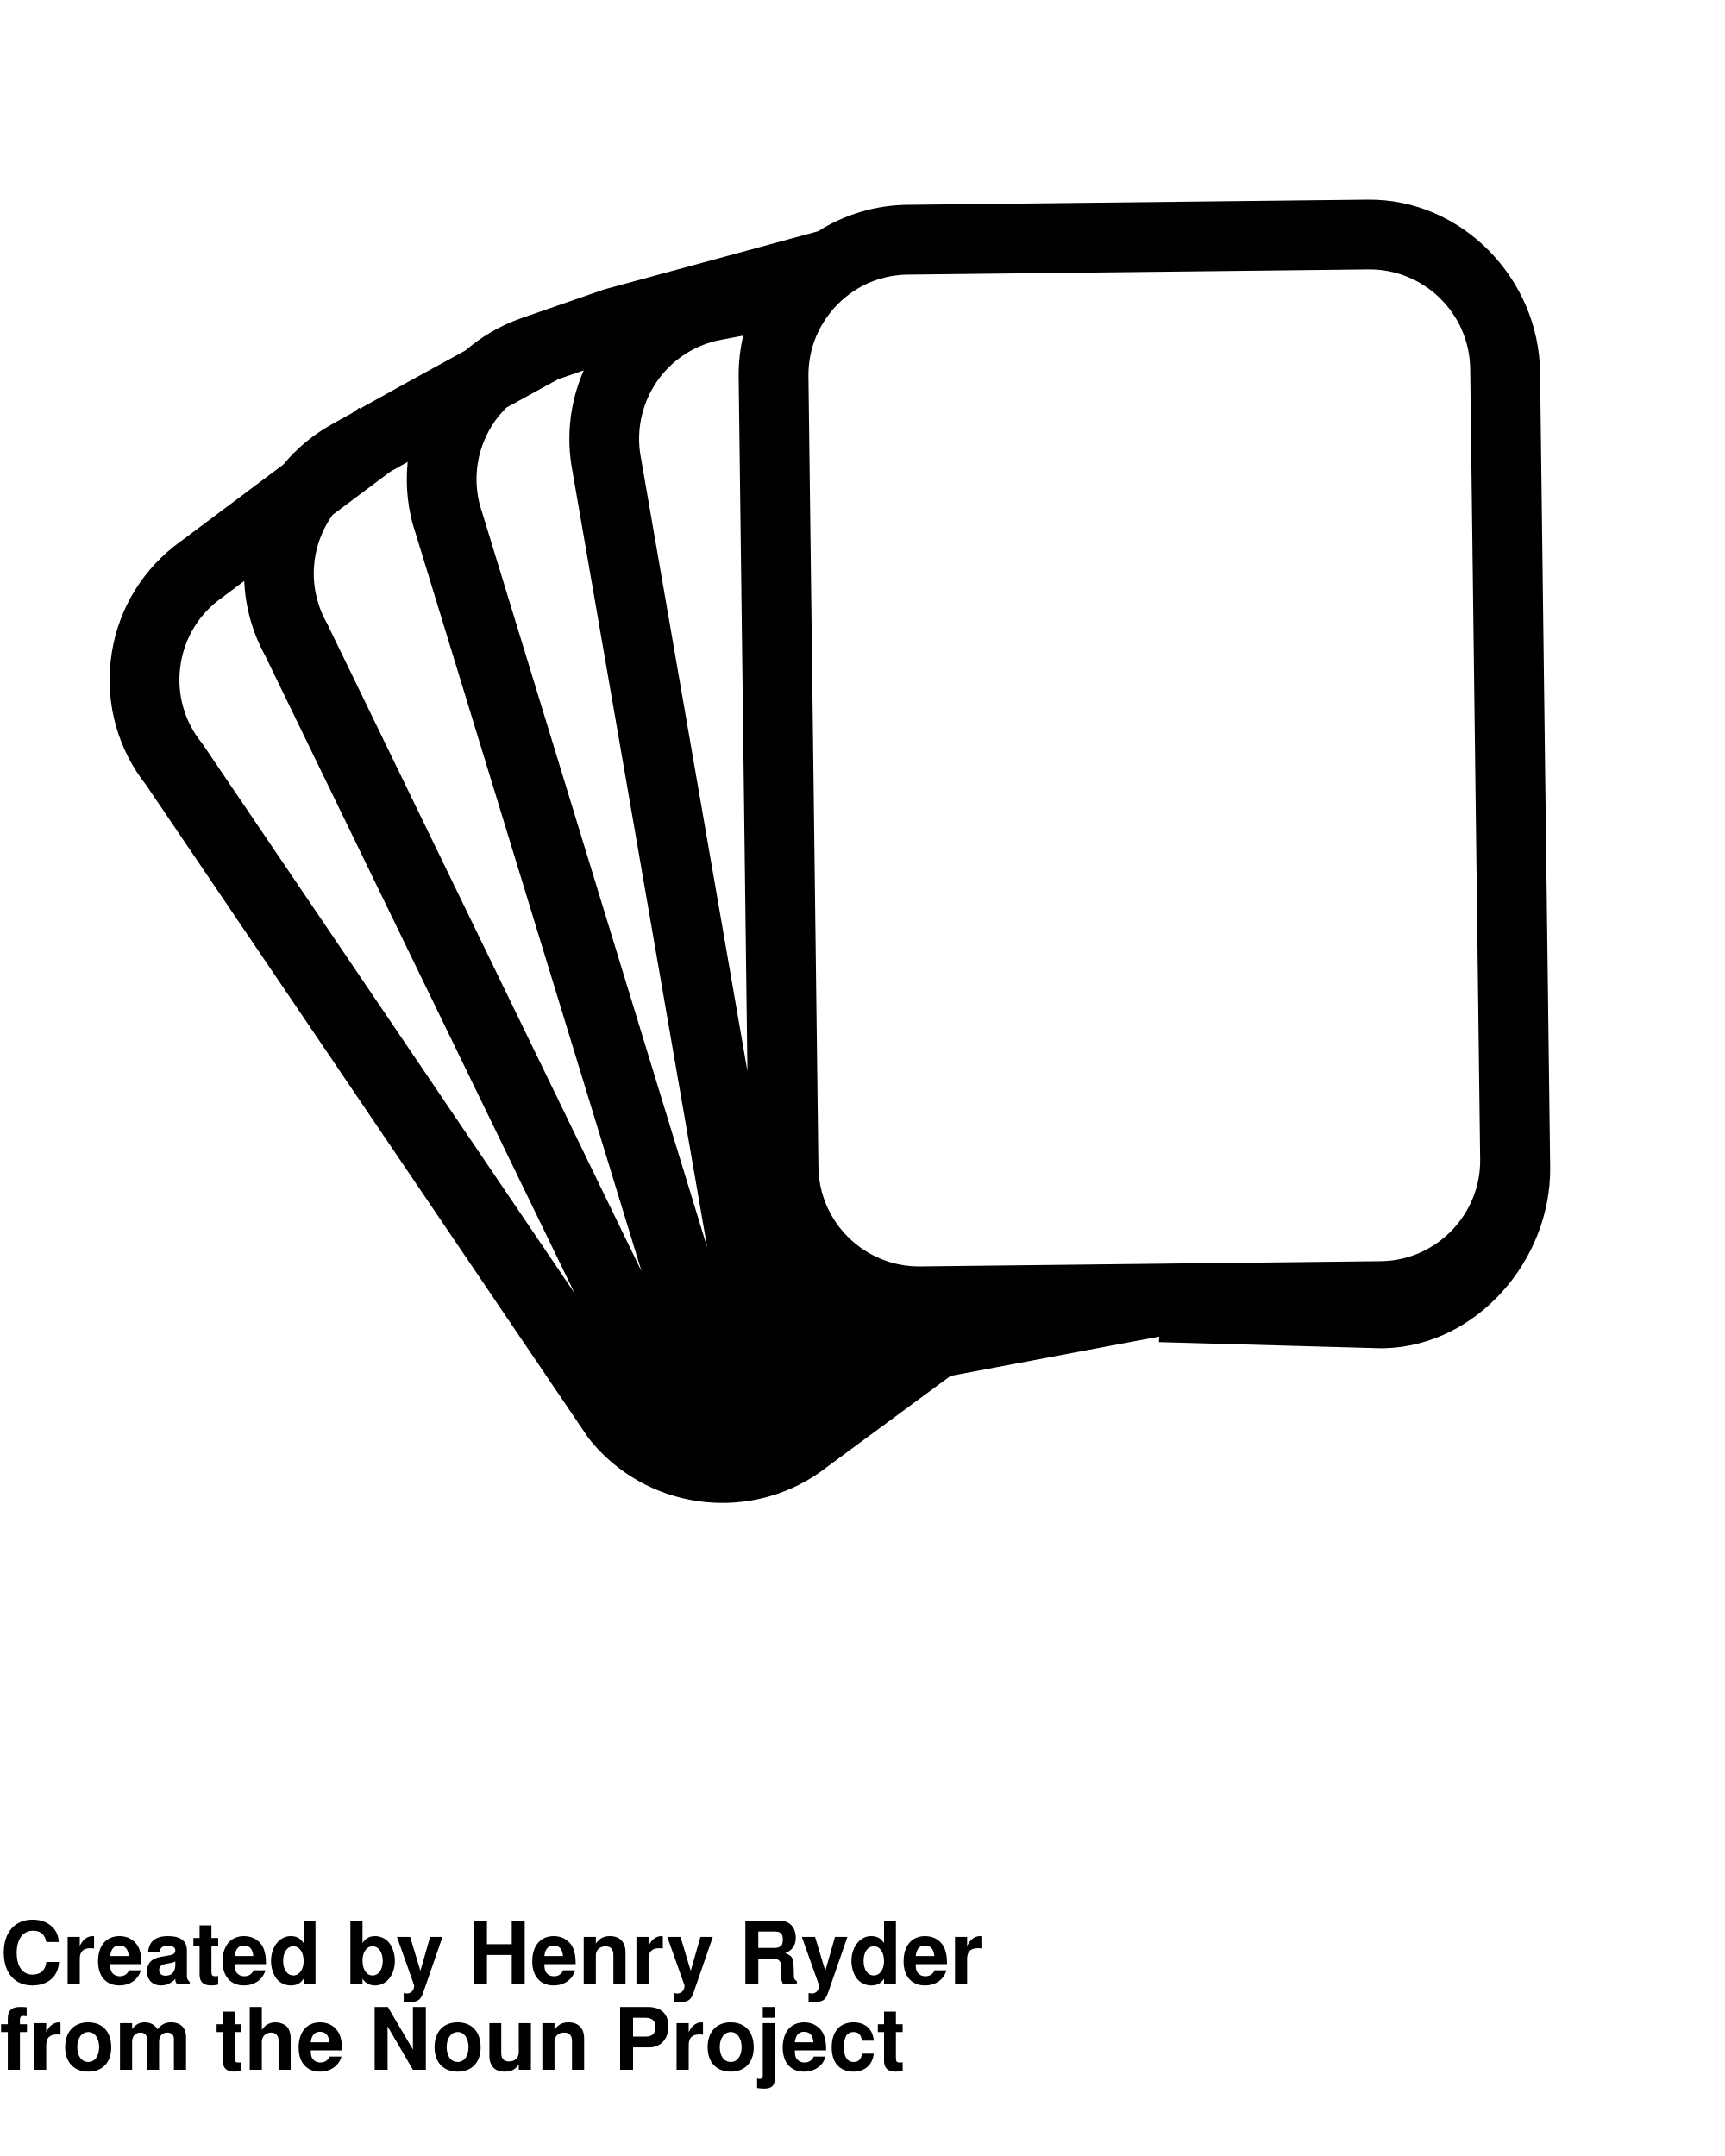
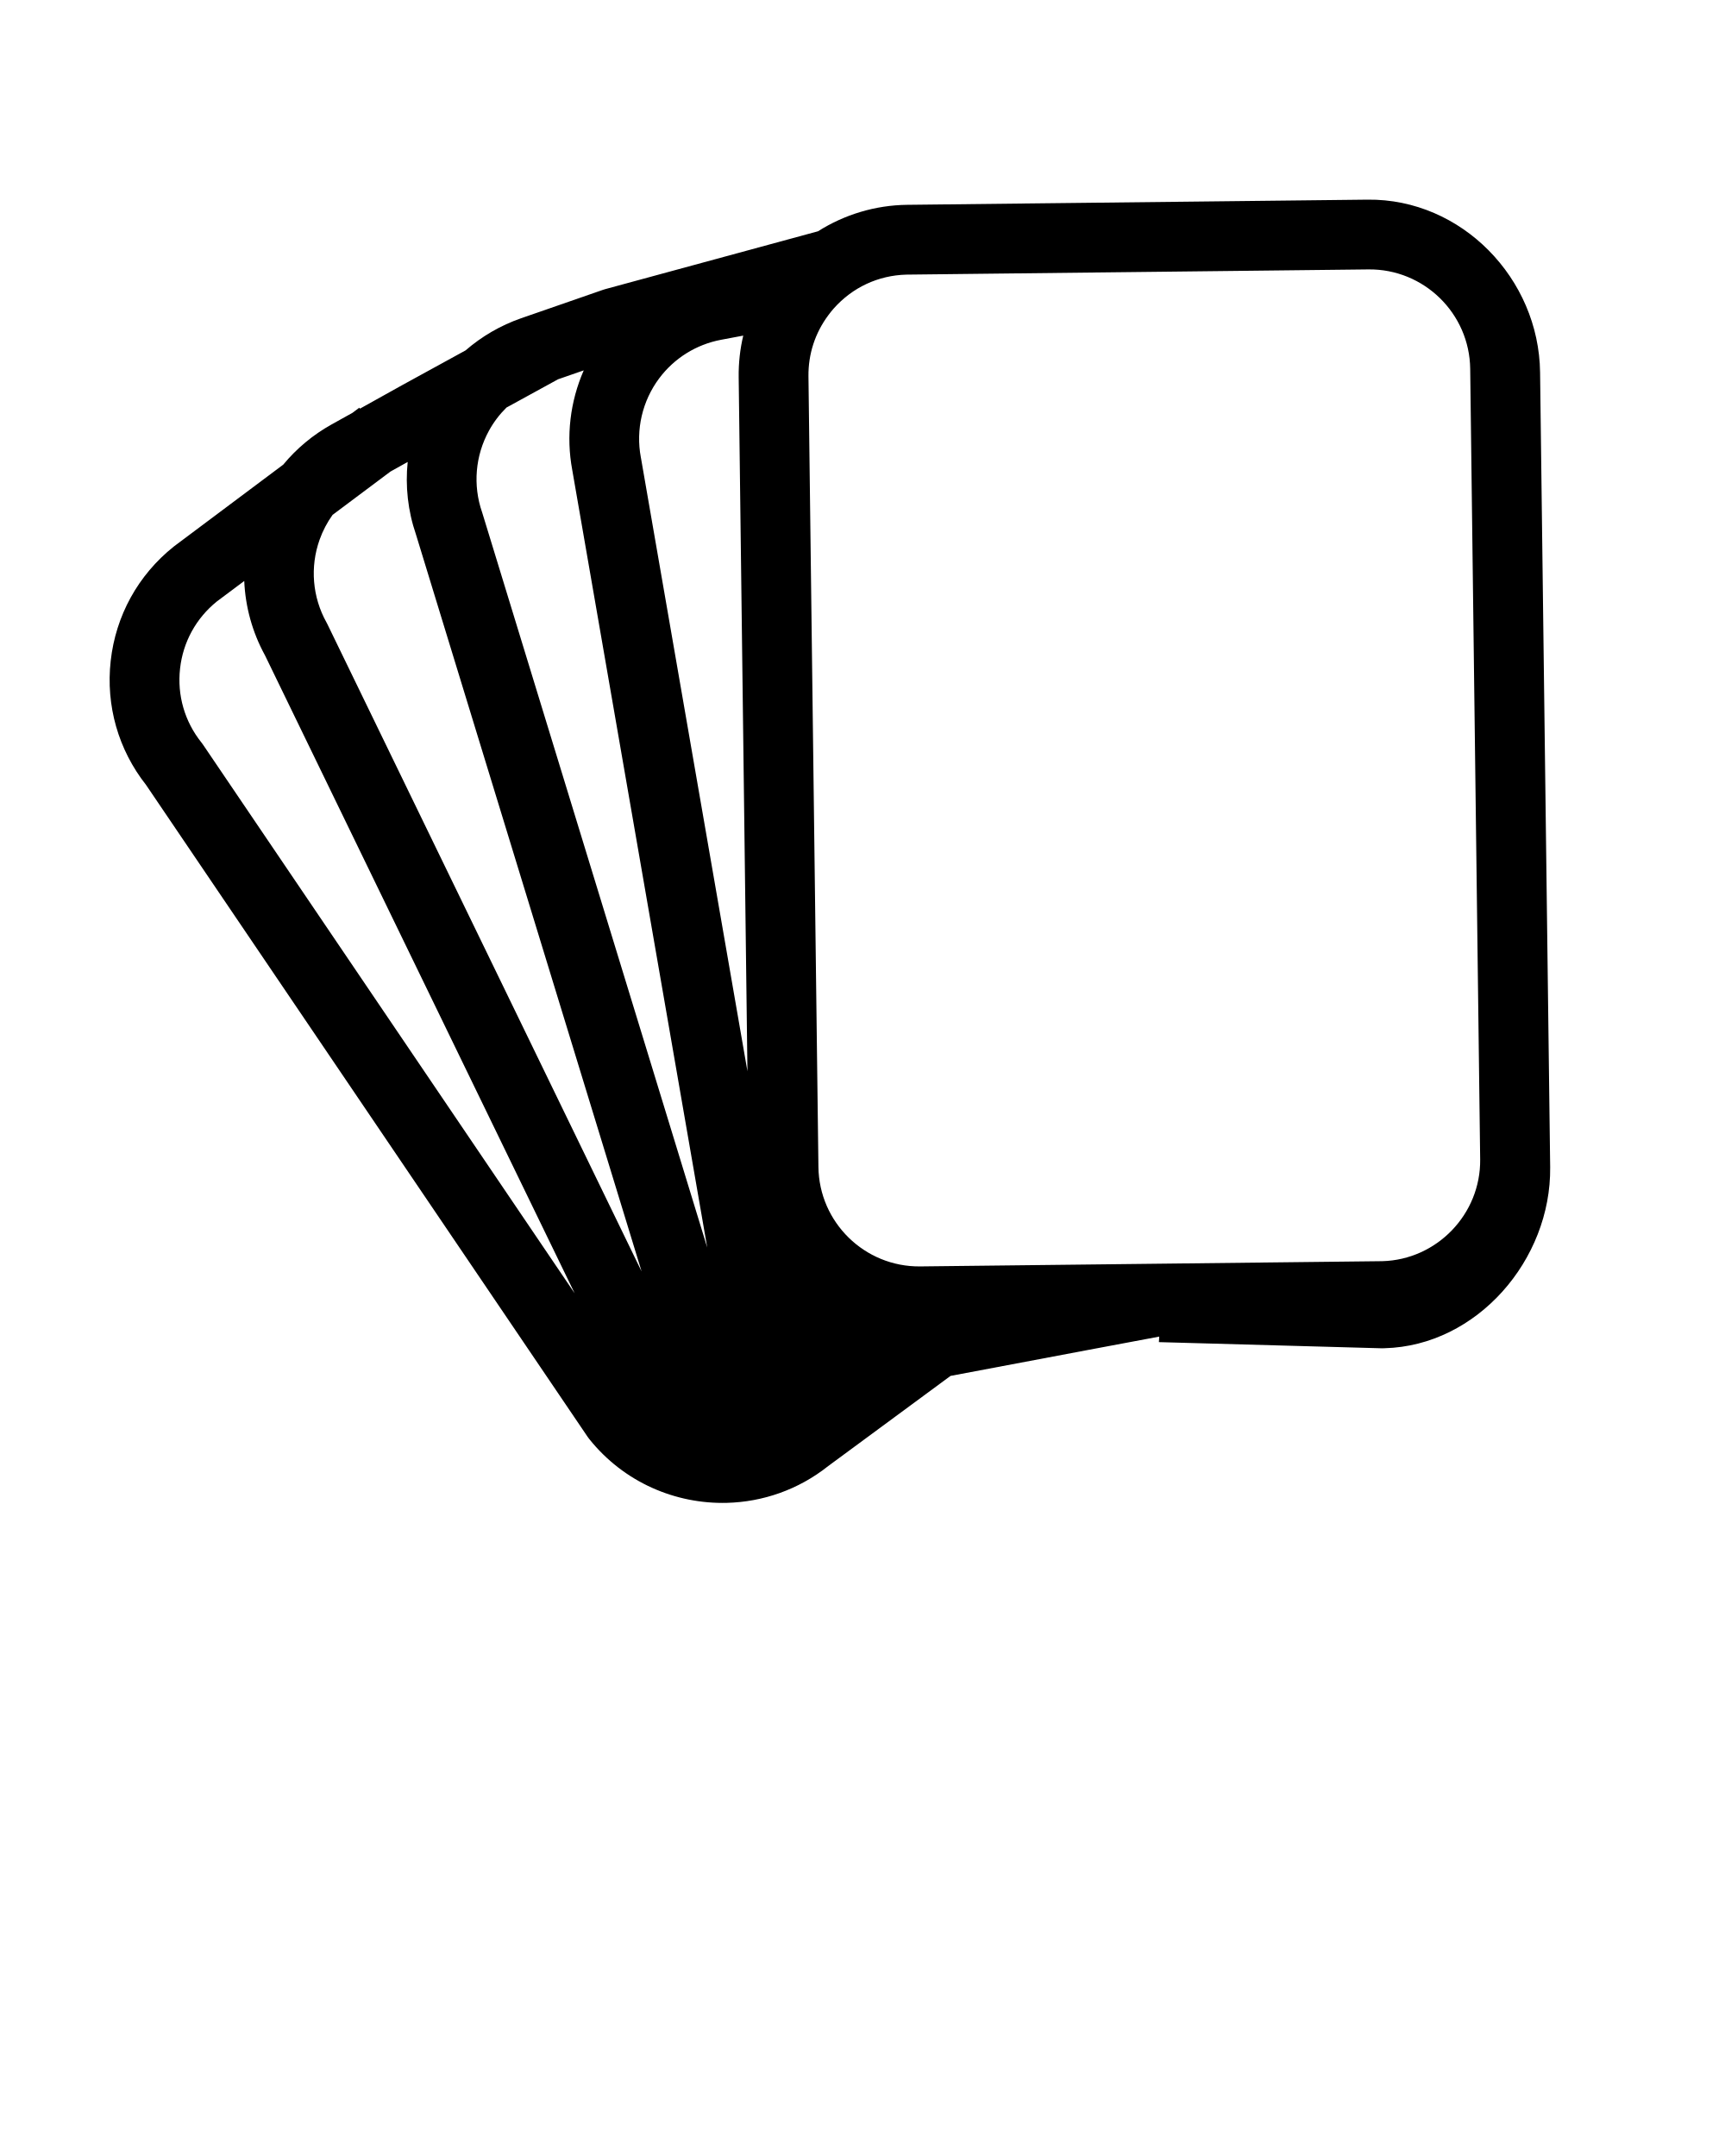
<svg xmlns="http://www.w3.org/2000/svg" version="1.1" x="0px" y="0px" viewBox="0 0 100 125" enable-background="new 0 0 100 100" xml:space="preserve">
  <g display="none">
    <g display="inline">
      <path d="M46.121,84.231c-0.881,0.991-1.383,2.242-1.383,3.58c0,2.985,2.427,5.414,5.414,5.414s5.414-2.429,5.414-5.414    c0-1.335-0.652-2.61-1.529-3.596L54,72h6.271L64,68.749v-1.278L60.271,64h-3.957l-0.016-49.365L50.141,4.064l-6.155,10.604    L43.994,64H40.03L36,67.471v1.278L40.03,72H46L46.121,84.231z M54.234,64H51V9.901l3.124,5.299L54.234,64z M46.011,15.201    L49,9.875V64h-2.926L46.011,15.201z M52,76.366c0,0.16-0.907,0.377-1.965,0.377c-1.18,0-2.035-0.268-2.035-0.428v-1.3    c1,0.172,1.265,0.27,2.035,0.27c0.782,0,1.965-0.092,1.965-0.249V76.366z M52,79.935c0,0.16-0.907,0.375-1.965,0.375    c-1.18,0-2.035-0.266-2.035-0.426v-1.33c1,0.172,1.265,0.27,2.035,0.27c0.782,0,1.965-0.093,1.965-0.249V79.935z M48.07,76.344    c0.018,0.036,0.035,0.083,0.035,0.147H48.07V76.344z M48.07,79.911c0.018,0.036,0.035,0.083,0.035,0.146H48.07V79.911z M48,82.121    c1,0.172,1.265,0.269,2.035,0.269c0.782,0,1.965-0.092,1.965-0.249v1.321c0,0.16-0.896,0.396-2,0.396c-1.104,0-2-0.236-2-0.396    V82.121z M48.07,72.952v-0.146c0.018,0.036,0.035,0.083,0.035,0.146H48.07z M50.15,91.146c-1.839,0-3.334-1.496-3.334-3.334    c0-0.839,0.316-1.622,0.877-2.237c0.659,0.236,1.488,0.364,2.457,0.364c0.965,0,1.792-0.127,2.45-0.361    c0.558,0.611,0.885,1.397,0.885,2.234C53.484,89.649,51.988,91.146,50.15,91.146z M52,72.829c0,0.16-0.907,0.375-1.965,0.375    c-1.18,0-2.035-0.266-2.035-0.426V72h4V72.829z M59.41,70H40.891l-2.288-2l2.288-2H59.41l2.287,2L59.41,70z" />
      <path d="M50.15,86.585c-1.004,0-1.82,0.816-1.82,1.819c0,1.004,0.816,1.819,1.82,1.819c1.004,0,1.821-0.815,1.821-1.819    C51.971,87.401,51.154,86.585,50.15,86.585z M50.15,88.769c-0.201,0-0.363-0.164-0.363-0.364s0.162-0.364,0.363-0.364    c0.202,0,0.364,0.164,0.364,0.364S50.352,88.769,50.15,88.769z" />
    </g>
  </g>
  <g display="none">
    <g display="inline">
      <path d="M50.054,30.861c-10.139,0-18.389,8.249-18.389,18.389c0,10.139,8.25,18.389,18.389,18.389    c10.14,0,18.39-8.25,18.39-18.389C68.443,39.11,60.193,30.861,50.054,30.861z M50.054,64.627c-8.478,0-15.376-6.898-15.376-15.377    s6.898-15.376,15.376-15.376c8.479,0,15.376,6.897,15.376,15.376S58.532,64.627,50.054,64.627z" />
      <path d="M39.097,73.08c-2.383,0-4.321,1.938-4.321,4.32s1.938,4.32,4.321,4.32c2.382,0,4.32-1.938,4.32-4.32    S41.479,73.08,39.097,73.08z M39.097,78.707c-0.722,0-1.308-0.586-1.308-1.307c0-0.723,0.586-1.309,1.308-1.309    c0.721,0,1.308,0.586,1.308,1.309C40.404,78.121,39.817,78.707,39.097,78.707z" />
      <path d="M50.075,24.095c-13.871,0-25.156,11.285-25.156,25.156c0,13.871,11.285,25.156,25.156,25.156S75.231,63.121,75.231,49.25    C75.231,35.379,63.946,24.095,50.075,24.095z M50.075,71.395c-12.21,0-22.144-9.934-22.144-22.144    c0-12.209,9.934-22.143,22.144-22.143s22.144,9.934,22.144,22.143C72.219,61.461,62.285,71.395,50.075,71.395z" />
      <path d="M69.903,30.821c2.383,0,4.321-1.938,4.321-4.321s-1.938-4.321-4.321-4.321c-2.382,0-4.32,1.938-4.32,4.321    S67.521,30.821,69.903,30.821z M69.903,25.192c0.722,0,1.309,0.587,1.309,1.308s-0.587,1.308-1.309,1.308    c-0.721,0-1.308-0.587-1.308-1.308S69.183,25.192,69.903,25.192z" />
      <path d="M20.386,48.065c2.382,0,4.32-1.938,4.32-4.321c0-2.382-1.938-4.32-4.32-4.32c-2.383,0-4.321,1.938-4.321,4.32    C16.064,46.127,18.003,48.065,20.386,48.065z M20.386,42.437c0.721,0,1.308,0.586,1.308,1.308s-0.587,1.308-1.308,1.308    c-0.722,0-1.309-0.587-1.309-1.308S19.664,42.437,20.386,42.437z" />
      <path d="M79.87,49.279c-2.383,0-4.321,1.938-4.321,4.321c0,2.381,1.938,4.32,4.321,4.32c2.382,0,4.32-1.939,4.32-4.32    C84.19,51.217,82.252,49.279,79.87,49.279z M79.87,54.906c-0.722,0-1.308-0.586-1.308-1.307c0-0.723,0.586-1.309,1.308-1.309    s1.308,0.586,1.308,1.309C81.178,54.32,80.592,54.906,79.87,54.906z" />
      <path d="M77.101,22.203C69.877,14.979,60.271,11,50.054,11c-10.217,0-19.823,3.979-27.047,11.203    c-7.224,7.225-11.203,16.83-11.203,27.046c0,10.217,3.979,19.823,11.203,27.047C30.231,83.521,39.837,87.5,50.054,87.5    s19.823-3.979,27.046-11.203c7.225-7.225,11.203-16.83,11.203-27.047C88.304,39.033,84.325,29.428,77.101,22.203z M74.971,74.166    c-6.655,6.656-15.504,10.322-24.917,10.322s-18.261-3.666-24.917-10.322c-6.655-6.654-10.321-15.504-10.321-24.917    c0-9.412,3.666-18.261,10.321-24.916c6.656-6.655,15.505-10.321,24.917-10.321c9.413,0,18.261,3.666,24.917,10.321    s10.32,15.504,10.32,24.916C85.291,58.662,81.626,67.512,74.971,74.166z" />
      <path d="M75.549,43.905c0,2.382,1.938,4.321,4.321,4.321c2.382,0,4.32-1.938,4.32-4.321s-1.938-4.321-4.32-4.321    C77.487,39.584,75.549,41.523,75.549,43.905z M81.178,43.905c0,0.721-0.586,1.308-1.308,1.308s-1.308-0.587-1.308-1.308    s0.586-1.308,1.308-1.308S81.178,43.184,81.178,43.905z" />
      <path d="M72.271,34.879c0,2.382,1.938,4.321,4.321,4.321c2.382,0,4.32-1.938,4.32-4.321s-1.938-4.321-4.32-4.321    C74.21,30.558,72.271,32.497,72.271,34.879z M76.593,33.571c0.721,0,1.308,0.587,1.308,1.308s-0.587,1.308-1.308,1.308    c-0.722,0-1.309-0.587-1.309-1.308S75.871,33.571,76.593,33.571z" />
      <path d="M27.854,63.723c0-2.383-1.938-4.32-4.321-4.32s-4.321,1.938-4.321,4.32s1.938,4.32,4.321,4.32    S27.854,66.105,27.854,63.723z M23.534,65.029c-0.721,0-1.308-0.586-1.308-1.307c0-0.723,0.587-1.309,1.308-1.309    s1.308,0.586,1.308,1.309C24.842,64.443,24.255,65.029,23.534,65.029z" />
      <path d="M76.593,59.402c-2.383,0-4.321,1.938-4.321,4.32s1.938,4.32,4.321,4.32c2.382,0,4.32-1.938,4.32-4.32    S78.975,59.402,76.593,59.402z M76.593,65.029c-0.722,0-1.309-0.586-1.309-1.307c0-0.723,0.587-1.309,1.309-1.309    c0.721,0,1.308,0.586,1.308,1.309C77.9,64.443,77.313,65.029,76.593,65.029z" />
      <path d="M30.223,30.821c2.382,0,4.321-1.938,4.321-4.321s-1.938-4.321-4.321-4.321s-4.321,1.938-4.321,4.321    S27.84,30.821,30.223,30.821z M30.223,25.192c0.721,0,1.308,0.587,1.308,1.308s-0.587,1.308-1.308,1.308s-1.308-0.587-1.308-1.308    S29.501,25.192,30.223,25.192z" />
      <path d="M61.029,73.08c-2.382,0-4.32,1.938-4.32,4.32s1.938,4.32,4.32,4.32c2.383,0,4.321-1.938,4.321-4.32    S63.412,73.08,61.029,73.08z M61.029,78.707c-0.721,0-1.308-0.586-1.308-1.307c0-0.723,0.587-1.309,1.308-1.309    c0.722,0,1.309,0.586,1.309,1.309C62.338,78.121,61.751,78.707,61.029,78.707z" />
      <path d="M23.534,39.2c2.382,0,4.321-1.938,4.321-4.321s-1.938-4.321-4.321-4.321s-4.321,1.938-4.321,4.321    S21.151,39.2,23.534,39.2z M23.534,33.571c0.721,0,1.308,0.587,1.308,1.308s-0.587,1.308-1.308,1.308s-1.308-0.587-1.308-1.308    S22.812,33.571,23.534,33.571z" />
      <path d="M61.029,25.522c2.383,0,4.321-1.938,4.321-4.321s-1.938-4.321-4.321-4.321c-2.382,0-4.32,1.938-4.32,4.321    S58.647,25.522,61.029,25.522z M61.029,19.893c0.722,0,1.309,0.587,1.309,1.308s-0.587,1.308-1.309,1.308    c-0.721,0-1.308-0.587-1.308-1.308S60.309,19.893,61.029,19.893z" />
      <path d="M50.027,75.162c-2.383,0-4.321,1.938-4.321,4.32s1.938,4.32,4.321,4.32c2.382,0,4.32-1.938,4.32-4.32    S52.409,75.162,50.027,75.162z M50.027,80.791c-0.722,0-1.308-0.588-1.308-1.309s0.586-1.309,1.308-1.309    c0.721,0,1.308,0.588,1.308,1.309S50.748,80.791,50.027,80.791z" />
      <path d="M30.223,67.779c-2.382,0-4.321,1.939-4.321,4.32c0,2.383,1.938,4.322,4.321,4.322s4.321-1.939,4.321-4.322    C34.543,69.719,32.605,67.779,30.223,67.779z M30.223,73.408c-0.721,0-1.308-0.586-1.308-1.309c0-0.721,0.587-1.307,1.308-1.307    s1.308,0.586,1.308,1.307C31.531,72.822,30.944,73.408,30.223,73.408z" />
      <path d="M50.027,23.439c2.382,0,4.32-1.938,4.32-4.321c0-2.382-1.938-4.32-4.32-4.32c-2.383,0-4.321,1.938-4.321,4.32    C45.707,21.501,47.645,23.439,50.027,23.439z M50.027,17.811c0.721,0,1.308,0.586,1.308,1.308s-0.587,1.308-1.308,1.308    c-0.722,0-1.308-0.587-1.308-1.308S49.306,17.811,50.027,17.811z" />
      <path d="M24.577,53.6c0-2.383-1.938-4.321-4.321-4.321s-4.321,1.938-4.321,4.321c0,2.381,1.938,4.32,4.321,4.32    S24.577,55.98,24.577,53.6z M18.948,53.6c0-0.723,0.587-1.309,1.308-1.309s1.308,0.586,1.308,1.309    c0,0.721-0.587,1.307-1.308,1.307S18.948,54.32,18.948,53.6z" />
      <path d="M39.097,25.522c2.382,0,4.32-1.938,4.32-4.321s-1.938-4.321-4.32-4.321c-2.383,0-4.321,1.938-4.321,4.321    S36.714,25.522,39.097,25.522z M39.097,19.893c0.721,0,1.308,0.587,1.308,1.308s-0.587,1.308-1.308,1.308    c-0.722,0-1.308-0.587-1.308-1.308S38.375,19.893,39.097,19.893z" />
      <path d="M69.903,67.779c-2.382,0-4.32,1.939-4.32,4.32c0,2.383,1.938,4.322,4.32,4.322c2.383,0,4.321-1.939,4.321-4.322    C74.225,69.719,72.286,67.779,69.903,67.779z M69.903,73.408c-0.721,0-1.308-0.586-1.308-1.309c0-0.721,0.587-1.307,1.308-1.307    c0.722,0,1.309,0.586,1.309,1.307C71.212,72.822,70.625,73.408,69.903,73.408z" />
    </g>
  </g>
  <g display="none">
    <path display="inline" d="M89,56.521v-6.89c0-11.287-3.213-20.745-9.41-27.333C73.257,15.567,64.102,12,52.991,12h-5.176   c-11.11,0-20.169,3.567-26.501,10.299C15.115,28.887,12,38.345,12,49.632v7.329c-2,2.813-3.474,6.902-3.474,11.39   C8.526,78.143,14.063,85,22.545,85h1.263c1.099,0,2.201,0.938,3.639,0.938c3.741,0,6.554-3.322,6.554-7.062v-22.52   c0-3.741-2.812-6.635-6.554-6.635c-1.939,0-3.46,0.28-4.697,2.28h-0.204C21.895,52,21,51.744,21,51.82v-4.876   c0-7.771,2.798-14.371,8.424-19.085c5.365-4.495,12.79-6.97,21.067-6.97c8.277,0,15.667,2.475,21.032,6.97   C77.15,32.573,80,39.173,80,46.944v4.833C80,51.727,79.134,52,78.604,52h-0.203c-1.238-2-2.833-2.28-4.773-2.28   c-3.741,0-6.628,2.894-6.628,6.635v22.52c0,3.74,2.887,7.062,6.628,7.062c1.438,0,2.616-0.938,3.715-0.938h1.262   c8.481,0,14.117-6.857,14.117-16.649C92.722,63.625,91,59.371,89,56.521z M24,56.355c0-1.796,1.704-3.257,3.5-3.257   S31,54.56,31,56.355v22.52c0,1.795-1.704,3.256-3.5,3.256S24,80.67,24,78.875V56.355z M21.238,80.84   c-6.827-0.753-9.319-7.199-9.319-12.768c0-5.512,2.455-11.88,9.119-12.744C20.987,55.664,21,56.007,21,56.355v22.52   C21,79.559,21.049,80.218,21.238,80.84z M73.98,25.155c-5.998-5.026-14.395-7.793-23.499-7.793s-17.521,2.768-23.52,7.793   C20.509,30.561,17,38.096,17,46.944v5.786c-1,0.273-1,0.601-2,0.978v-4.076C15,28.29,27.396,16,47.815,16h5.176   C73.41,16,86,28.29,86,49.632v3.865c-1-0.352-2-0.654-2-0.905v-5.647C84,38.096,80.434,30.561,73.98,25.155z M77,78.875   c0,1.795-1.705,3.256-3.5,3.256c-1.797,0-3.5-1.461-3.5-3.256v-22.52c0-1.796,1.703-3.257,3.5-3.257c1.795,0,3.5,1.461,3.5,3.257   V78.875z M79.838,80.84C80.025,80.218,80,79.559,80,78.875v-22.52c0-0.349,0.301-0.691,0.25-1.027   c2.281,0.296,3.75,1.234,5.75,2.564V58h-0.232c2.489,3,3.426,6.494,3.426,10.041C89.193,73.609,86.664,80.087,79.838,80.84z" />
  </g>
  <g>
    <path d="M79.284,11.575l-26.694,0.3c-1.851,0.021-3.636,0.565-5.169,1.534l-12.344,3.357c-0.046,0.013-0.092,0.027-0.137,0.043   l-4.215,1.464l-0.002-0.004l-0.022,0.012l-0.485,0.168c-1.197,0.416-2.288,1.053-3.228,1.867l-3.631,1.99l-2.49,1.387l-0.04-0.054   l-0.396,0.297l-1.217,0.677c-1.076,0.6-2.02,1.391-2.794,2.325l-6.303,4.717c-0.018,0.013-0.034,0.026-0.051,0.04   c-2.062,1.648-3.357,4-3.649,6.621c-0.288,2.594,0.439,5.146,2.051,7.194l25.596,37.792c0.029,0.043,0.062,0.086,0.095,0.128   c2.007,2.511,4.998,3.78,7.986,3.702c2.064-0.055,4.127-0.752,5.864-2.131l7.094-5.229l8.012-1.512l4.088-0.767l-0.021,0.32   l12.929,0.358c0.052-0.002,0.102-0.003,0.154-0.004c5.361-0.141,9.66-5.125,9.6-10.491L89.28,21.594   C89.219,16.147,84.731,11.515,79.284,11.575z M28.346,24.97c0.273-0.499,0.617-0.949,1.015-1.341l2.988-1.638l1.491-0.518   c-0.788,1.802-1.033,3.817-0.666,5.776l7.825,45.08l-13.03-42.562c-0.007-0.024-0.015-0.047-0.023-0.072   C27.405,28.139,27.551,26.417,28.346,24.97z M42.822,21.866l0.508,40.243l-6.174-35.565c-0.002-0.01-0.004-0.02-0.006-0.03   c-0.302-1.603,0.086-3.272,1.065-4.58c0.875-1.169,2.149-1.963,3.586-2.234l1.286-0.242C42.902,20.238,42.812,21.044,42.822,21.866   z M23.634,26.783c-0.144,1.405,0.011,2.84,0.479,4.202l13.082,42.733L18.978,36.185c-0.017-0.034-0.035-0.068-0.053-0.101   c-0.815-1.464-0.961-3.212-0.397-4.795c0.184-0.517,0.438-1,0.752-1.438l3.356-2.512L23.634,26.783z M11.679,43.051   c-0.974-1.217-1.414-2.739-1.241-4.287c0.17-1.538,0.928-2.918,2.131-3.891l1.59-1.189c0.065,1.497,0.469,2.975,1.204,4.314   l17.951,36.985l-21.54-31.803C11.743,43.136,11.712,43.093,11.679,43.051z M85.807,67.224c0.035,3.168-2.51,5.813-5.675,5.896   l-26.788,0.304c-3.217,0.035-5.863-2.553-5.899-5.771l-0.578-45.834c-0.015-1.289,0.385-2.516,1.154-3.547   c0.103-0.141,0.209-0.271,0.312-0.387c1.085-1.223,2.58-1.92,4.21-1.963l26.787-0.302c3.217-0.036,5.864,2.552,5.899,5.771   L85.807,67.224z" />
  </g>
-   <text x="0" y="115" fill="#000000" font-size="5px" font-weight="bold" font-family="'Helvetica Neue', Helvetica, Arial-Unicode, Arial, Sans-serif">Created by Henry Ryder</text>
-   <text x="0" y="120" fill="#000000" font-size="5px" font-weight="bold" font-family="'Helvetica Neue', Helvetica, Arial-Unicode, Arial, Sans-serif">from the Noun Project</text>
</svg>
